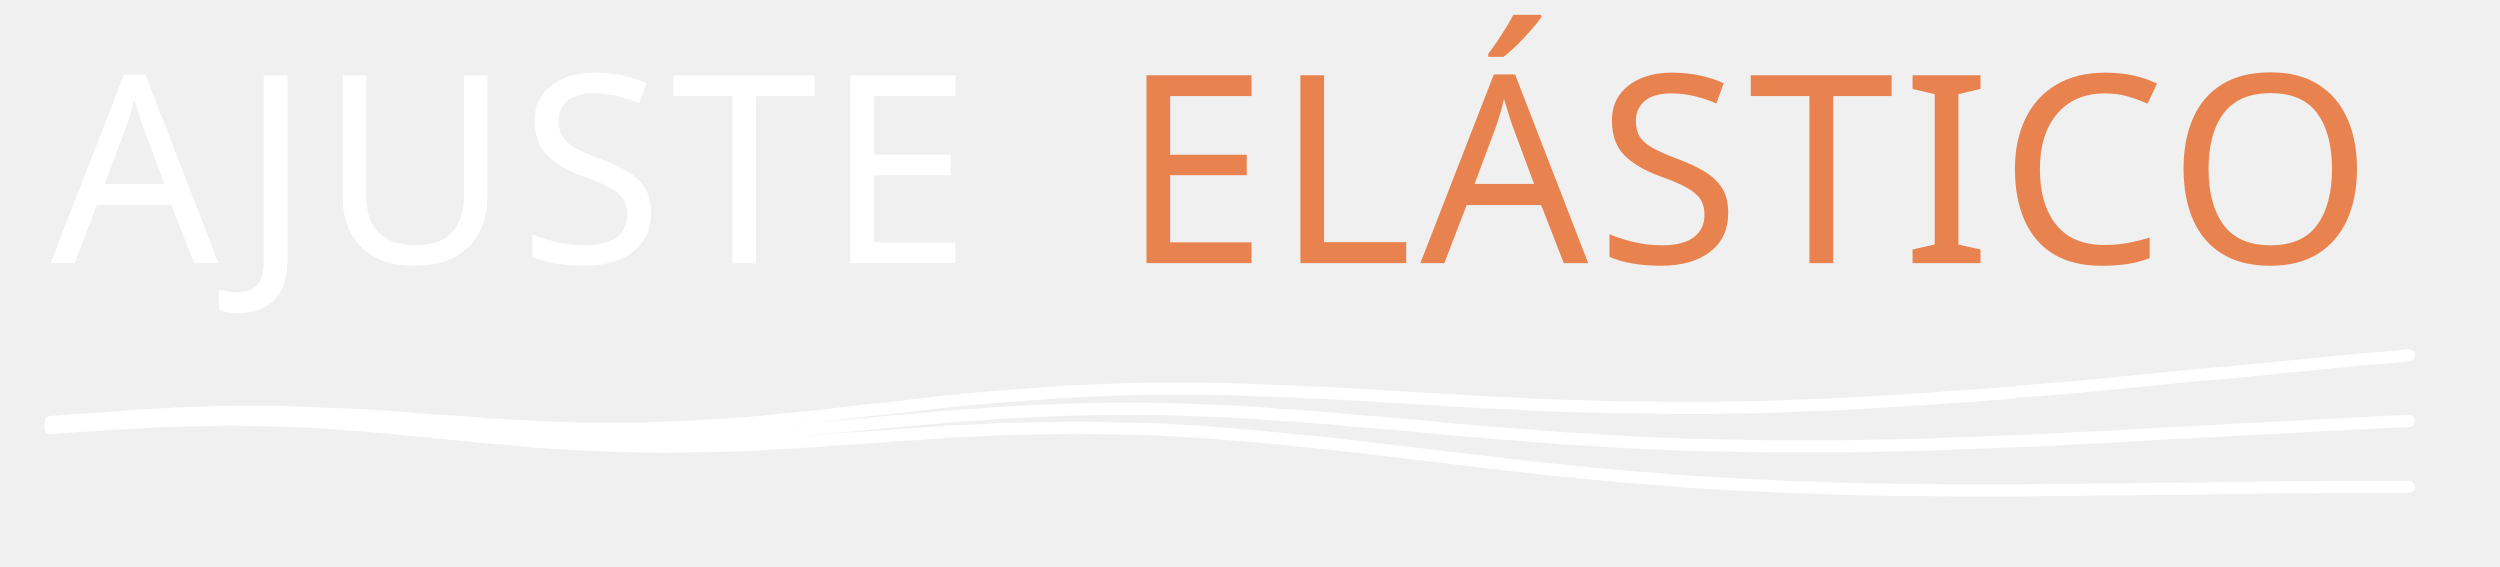
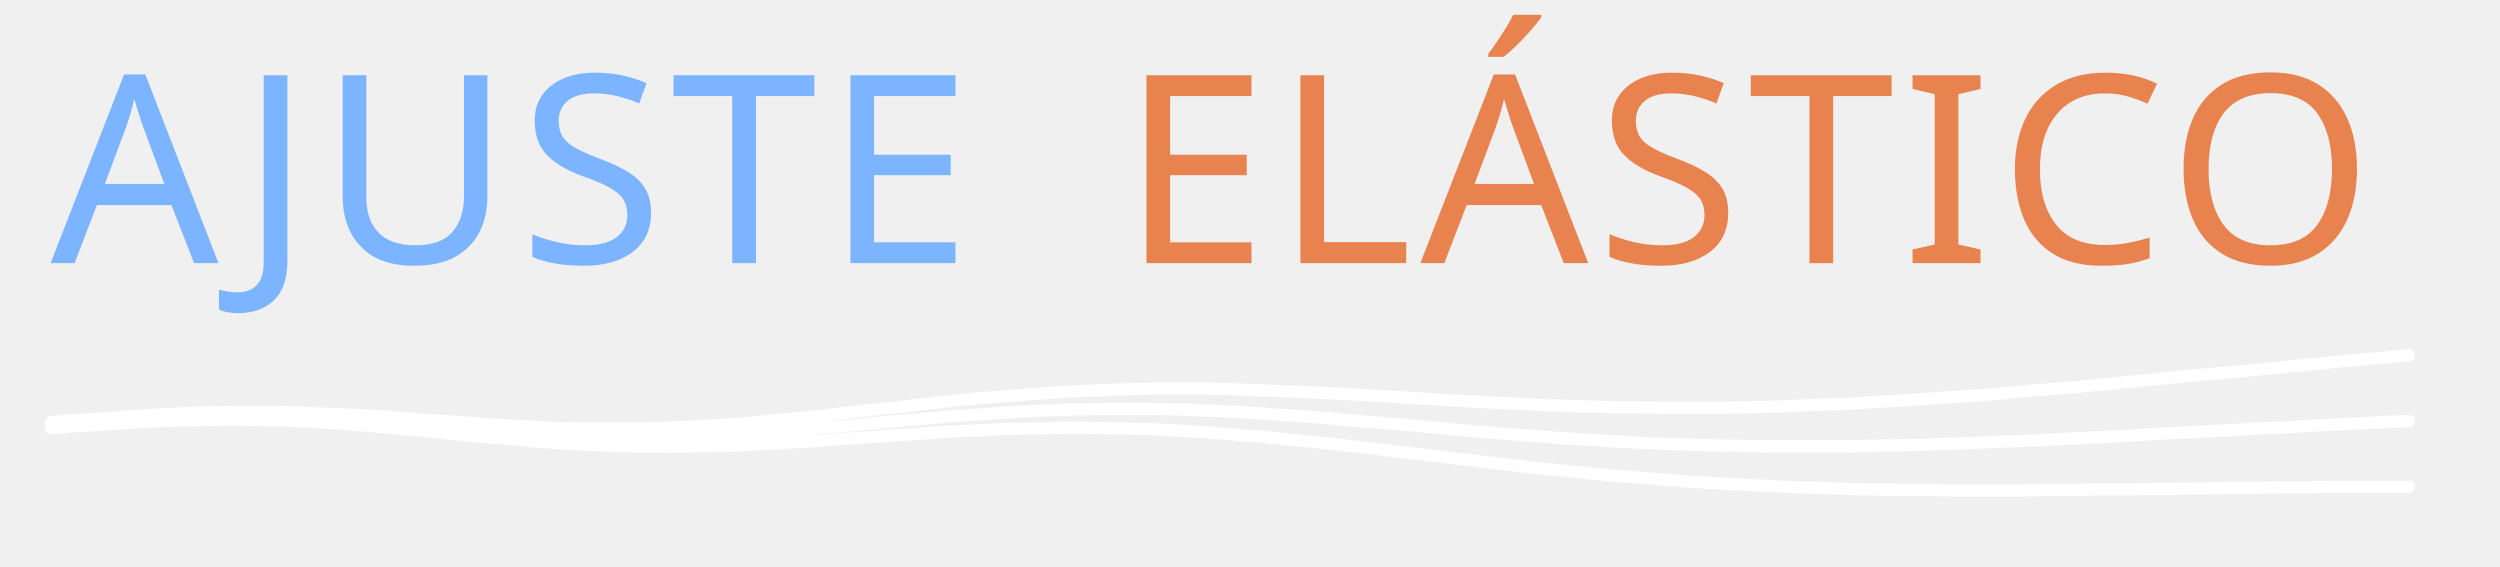
<svg xmlns="http://www.w3.org/2000/svg" width="494" height="112" viewBox="0 0 494 112">
-   <text font-family="Poppins, sans-serif" x="10" y="52" font-size="52" font-weight="500" letter-spacing="1.5" fill="#FFFFFF">AJUSTE</text>
+   <text font-family="Poppins, sans-serif" x="10" y="52" font-size="52" font-weight="500" letter-spacing="1.5" fill="#7DB4FF">AJUSTE</text>
  <text font-family="Poppins, sans-serif" x="221.5" y="52" font-size="52" font-weight="500" letter-spacing="1.5" fill="#E8834F">ELÁSTICO</text>
  <path d="M 10.0,83.4 L 15.1,83.0 L 20.1,82.7 L 25.2,82.3 L 30.3,82.0 L 35.3,81.7 L 40.4,81.5 L 45.5,81.4 L 50.5,81.4 L 55.6,81.4 L 60.6,81.6 L 65.7,81.8 L 70.8,82.0 L 75.8,82.3 L 80.9,82.7 L 86.0,83.1 L 91.0,83.4 L 96.1,83.8 L 101.2,84.1 L 106.2,84.4 L 111.3,84.6 L 116.4,84.7 L 121.4,84.7 L 126.5,84.7 L 131.6,84.5 L 136.6,84.3 L 141.7,84.0 L 146.8,83.7 L 151.8,83.2 L 156.9,82.7 L 161.9,82.2 L 167.0,81.6 L 172.1,81.0 L 177.1,80.5 L 182.2,79.9 L 187.3,79.3 L 192.3,78.8 L 197.4,78.4 L 202.5,78.0 L 207.5,77.6 L 212.6,77.3 L 217.7,77.1 L 222.7,76.9 L 227.8,76.8 L 232.8,76.8 L 237.9,76.8 L 243.0,76.9 L 248.1,77.1 L 253.1,77.3 L 258.2,77.5 L 263.2,77.7 L 268.3,78.0 L 273.4,78.3 L 278.4,78.6 L 283.5,78.9 L 288.6,79.2 L 293.6,79.5 L 298.7,79.7 L 303.8,80.0 L 308.8,80.2 L 313.9,80.3 L 318.9,80.5 L 324.0,80.5 L 329.1,80.6 L 334.1,80.6 L 339.2,80.6 L 344.3,80.5 L 349.3,80.4 L 354.4,80.2 L 359.5,80.0 L 364.5,79.8 L 369.6,79.5 L 374.7,79.2 L 379.7,78.9 L 384.8,78.5 L 389.9,78.2 L 394.9,77.8 L 400.0,77.3 L 405.1,76.9 L 410.1,76.5 L 415.2,76.0 L 420.2,75.5 L 425.3,75.0 L 430.4,74.5 L 435.4,74.0 L 440.5,73.6 L 445.6,73.1 L 450.6,72.6 L 455.7,72.1 L 460.8,71.6 L 465.8,71.1 L 470.9,70.7 L 476.0,70.2 L 476.0,70.2" fill="none" stroke="#FFFFFF" stroke-width="2.4" stroke-linecap="round" />
  <path d="M 10.0,84.0 L 15.1,83.6 L 20.1,83.3 L 25.2,82.9 L 30.3,82.6 L 35.3,82.4 L 40.4,82.2 L 45.5,82.2 L 50.5,82.2 L 55.6,82.3 L 60.6,82.4 L 65.7,82.7 L 70.8,83.0 L 75.8,83.4 L 80.9,83.8 L 86.0,84.2 L 91.0,84.7 L 96.1,85.1 L 101.2,85.5 L 106.2,85.8 L 111.3,86.1 L 116.4,86.3 L 121.4,86.4 L 126.5,86.5 L 131.6,86.4 L 136.6,86.3 L 141.7,86.1 L 146.8,85.8 L 151.8,85.5 L 156.9,85.1 L 161.9,84.6 L 167.0,84.2 L 172.1,83.7 L 177.1,83.2 L 182.2,82.8 L 187.3,82.3 L 192.3,82.0 L 197.4,81.6 L 202.5,81.3 L 207.5,81.1 L 212.6,80.9 L 217.7,80.8 L 222.7,80.8 L 227.8,80.8 L 232.8,80.9 L 237.9,81.1 L 243.0,81.3 L 248.1,81.6 L 253.1,82.0 L 258.2,82.3 L 263.2,82.7 L 268.3,83.2 L 273.4,83.6 L 278.4,84.0 L 283.5,84.5 L 288.6,85.0 L 293.6,85.4 L 298.7,85.8 L 303.8,86.2 L 308.8,86.6 L 313.9,86.9 L 318.9,87.2 L 324.0,87.5 L 329.1,87.7 L 334.1,87.9 L 339.2,88.0 L 344.3,88.1 L 349.3,88.2 L 354.4,88.2 L 359.5,88.2 L 364.5,88.2 L 369.6,88.1 L 374.7,88.0 L 379.7,87.9 L 384.8,87.7 L 389.9,87.5 L 394.9,87.3 L 400.0,87.1 L 405.1,86.9 L 410.1,86.6 L 415.2,86.4 L 420.2,86.1 L 425.3,85.8 L 430.4,85.5 L 435.4,85.3 L 440.5,85.0 L 445.6,84.7 L 450.6,84.5 L 455.7,84.2 L 460.8,83.9 L 465.8,83.7 L 470.9,83.4 L 476.0,83.2 L 476.0,83.2" fill="none" stroke="#FFFFFF" stroke-width="2.4" stroke-linecap="round" />
  <path d="M 10.0,84.6 L 15.1,84.2 L 20.1,83.9 L 25.2,83.6 L 30.3,83.3 L 35.3,83.1 L 40.4,83.0 L 45.5,82.9 L 50.5,83.0 L 55.6,83.1 L 60.6,83.3 L 65.7,83.6 L 70.8,84.0 L 75.8,84.4 L 80.9,84.9 L 86.0,85.4 L 91.0,85.9 L 96.1,86.4 L 101.2,86.8 L 106.2,87.3 L 111.3,87.6 L 116.4,87.9 L 121.4,88.1 L 126.5,88.2 L 131.6,88.3 L 136.6,88.2 L 141.7,88.1 L 146.8,88.0 L 151.8,87.7 L 156.9,87.4 L 161.9,87.1 L 167.0,86.7 L 172.1,86.4 L 177.1,86.0 L 182.2,85.7 L 187.3,85.3 L 192.3,85.1 L 197.4,84.8 L 202.5,84.7 L 207.5,84.6 L 212.6,84.5 L 217.7,84.6 L 222.7,84.7 L 227.8,84.8 L 232.8,85.1 L 237.9,85.4 L 243.0,85.8 L 248.1,86.2 L 253.1,86.7 L 258.2,87.2 L 263.2,87.7 L 268.3,88.3 L 273.4,88.9 L 278.4,89.5 L 283.5,90.1 L 288.6,90.7 L 293.6,91.3 L 298.7,91.9 L 303.8,92.5 L 308.8,93.0 L 313.9,93.5 L 318.9,94.0 L 324.0,94.4 L 329.1,94.8 L 334.1,95.2 L 339.2,95.5 L 344.3,95.8 L 349.3,96.0 L 354.4,96.3 L 359.5,96.4 L 364.5,96.6 L 369.6,96.7 L 374.7,96.8 L 379.7,96.8 L 384.8,96.9 L 389.9,96.9 L 394.9,96.9 L 400.0,96.9 L 405.1,96.8 L 410.1,96.8 L 415.2,96.7 L 420.2,96.7 L 425.3,96.6 L 430.4,96.6 L 435.4,96.5 L 440.5,96.4 L 445.6,96.4 L 450.6,96.3 L 455.7,96.3 L 460.8,96.2 L 465.8,96.2 L 470.9,96.2 L 476.0,96.2 L 476.0,96.2" fill="none" stroke="#FFFFFF" stroke-width="2.4" stroke-linecap="round" />
</svg>
